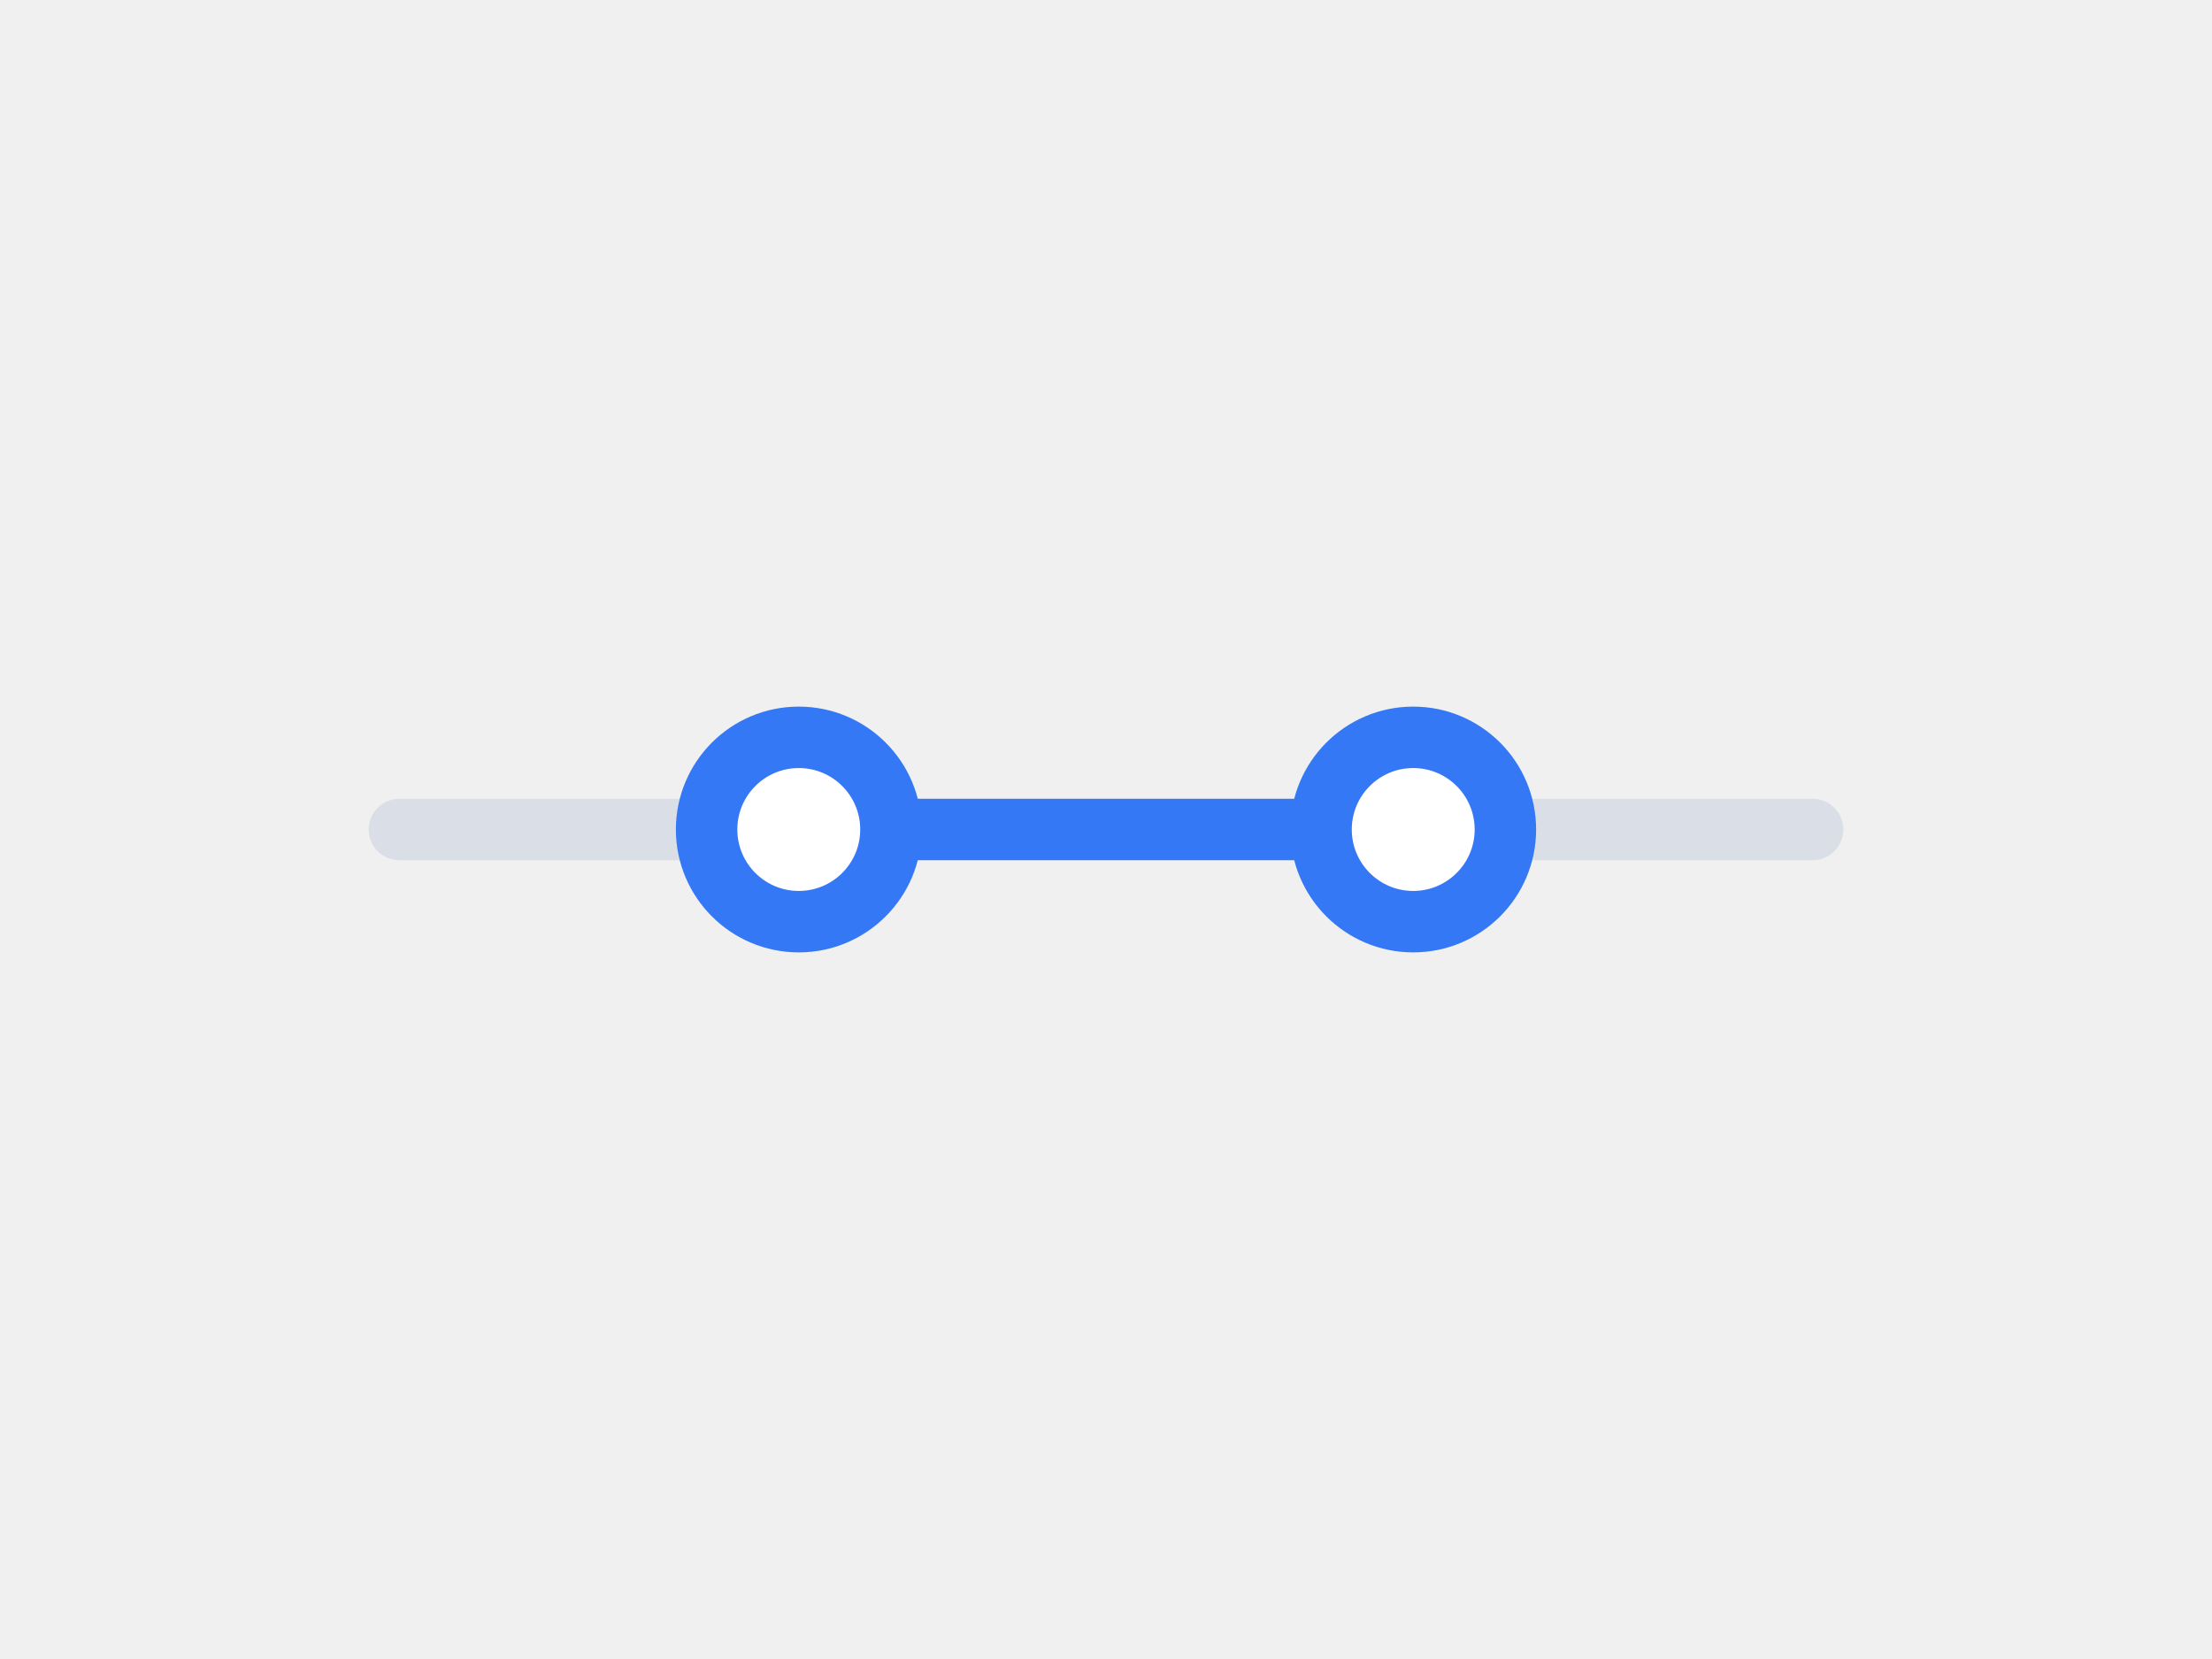
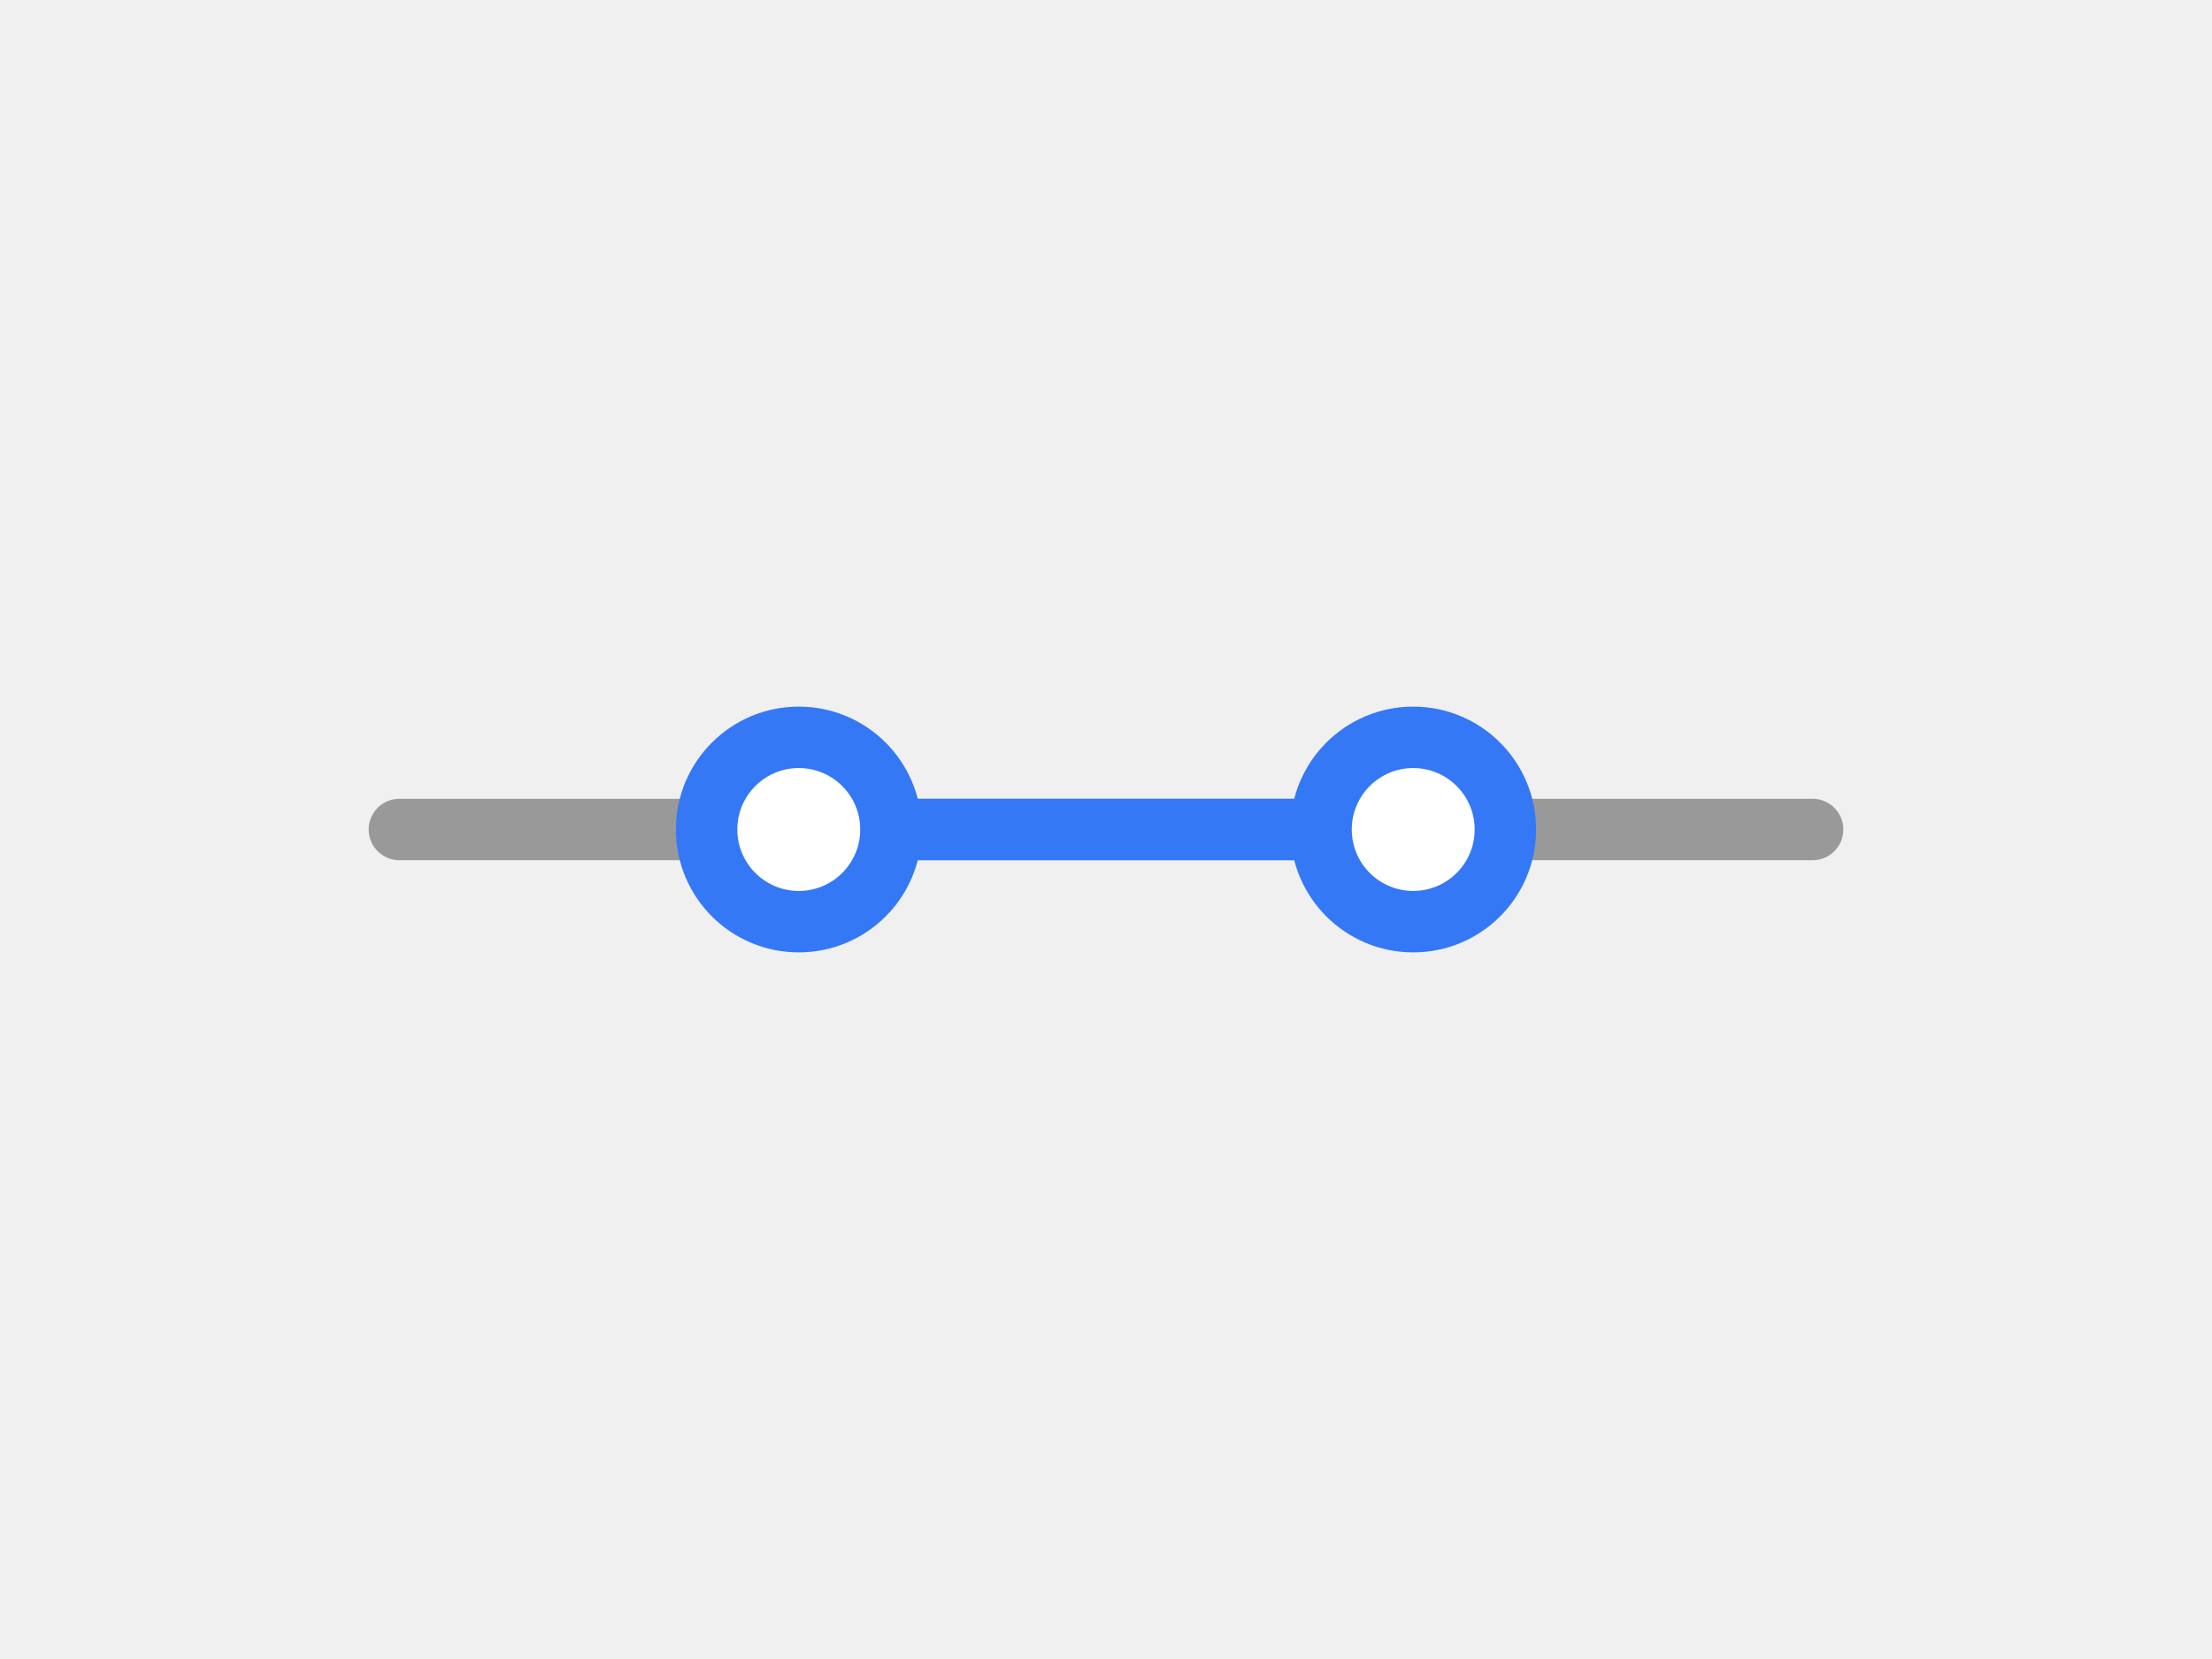
<svg xmlns="http://www.w3.org/2000/svg" width="72" height="54" viewBox="0 0 72 54" fill="none">
-   <path fill-rule="evenodd" clip-rule="evenodd" d="M12 27C12 26.448 12.448 26 13 26H59C59.552 26 60 26.448 60 27C60 27.552 59.552 28 59 28H13C12.448 28 12 27.552 12 27Z" fill="#DADEE6" />
+   <path fill-rule="evenodd" clip-rule="evenodd" d="M12 27C12 26.448 12.448 26 13 26H59C59.552 26 60 26.448 60 27C60 27.552 59.552 28 59 28H13C12.448 28 12 27.552 12 27Z" fill="#999" />
  <rect x="28" y="26" width="20" height="2" rx="1" fill="#3478f6" />
  <path d="M49 27C49 28.657 47.657 30 46 30C44.343 30 43 28.657 43 27C43 25.343 44.343 24 46 24C47.657 24 49 25.343 49 27Z" fill="white" stroke="#3478f6" stroke-width="2" />
  <path d="M29 27C29 28.657 27.657 30 26 30C24.343 30 23 28.657 23 27C23 25.343 24.343 24 26 24C27.657 24 29 25.343 29 27Z" fill="white" stroke="#3478f6" stroke-width="2" />
</svg>
